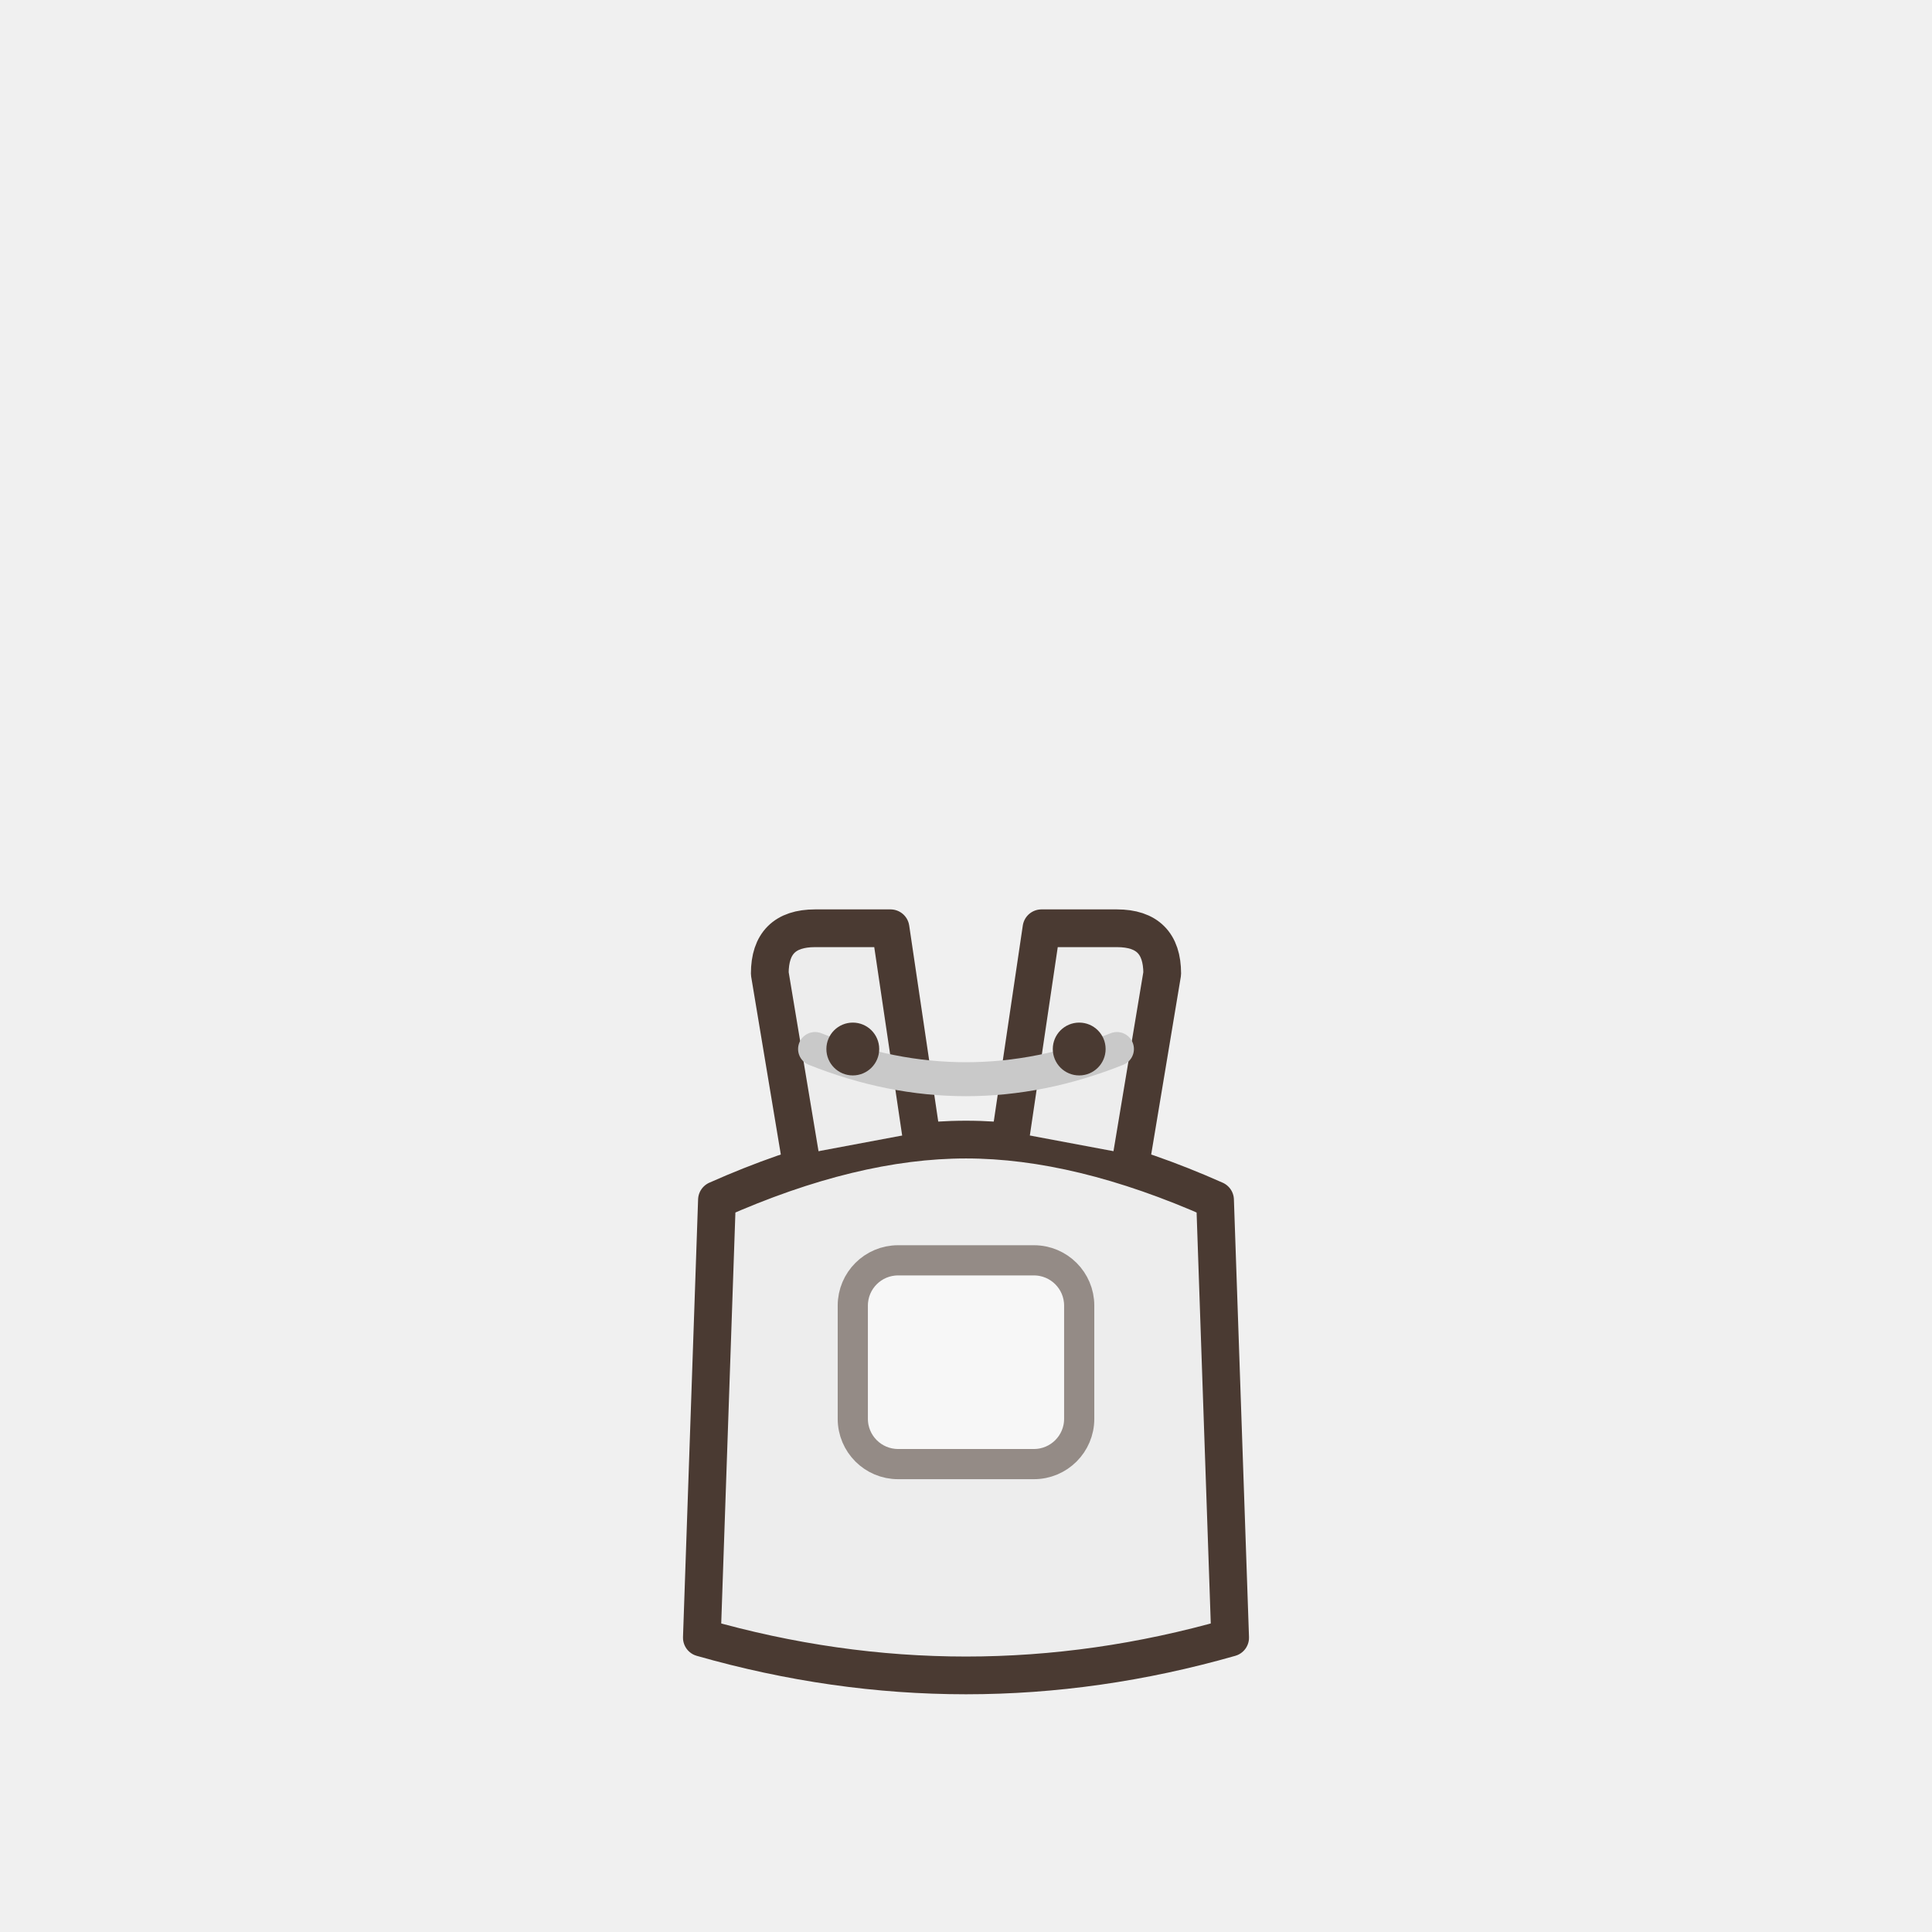
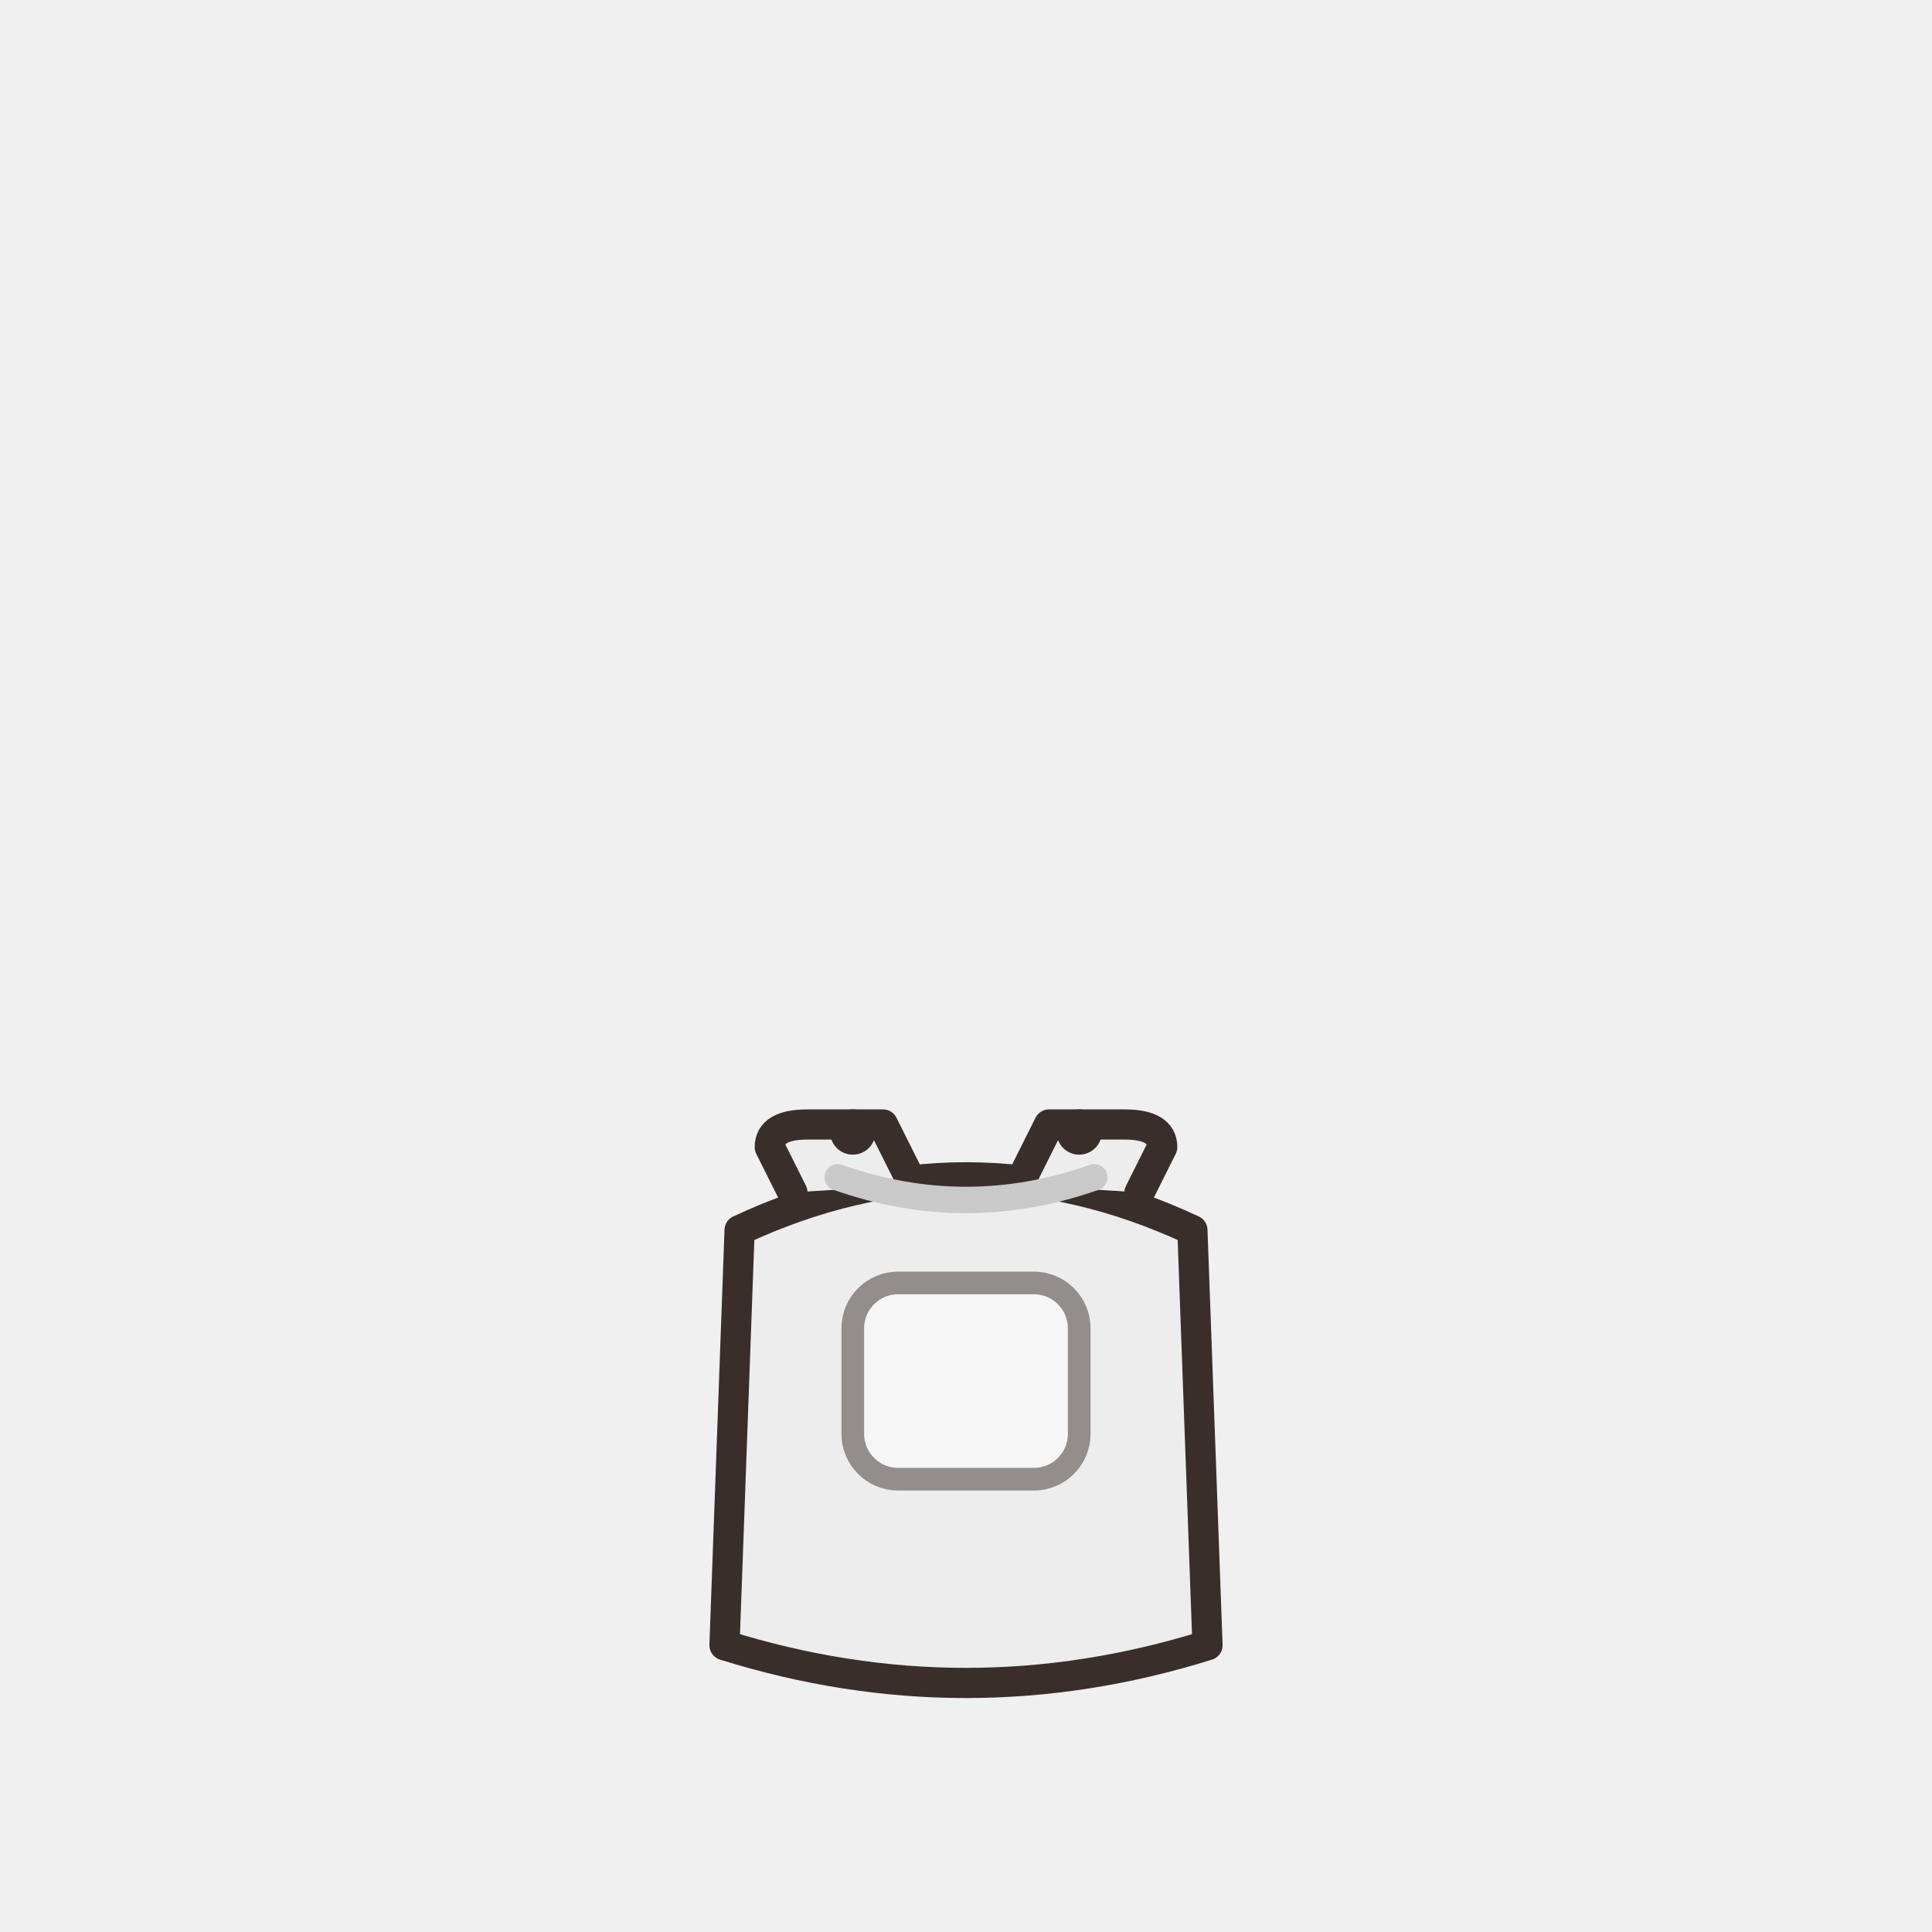
<svg xmlns="http://www.w3.org/2000/svg" viewBox="0 0 512 512" width="512" height="512">
-   <g stroke="#4a3a32" stroke-width="10" stroke-linejoin="round" stroke-linecap="round">
-     <path d="M190 318 Q226 302 256 302 Q286 302 322 318 L326 434 Q256 454 186 434 Z" fill="#ededed" />
-     <path d="M212 306 L204 258 Q204 246 216 246 L236 246 L244 300" fill="#ededed" />
-     <path d="M300 306 L308 258 Q308 246 296 246 L276 246 L268 300" fill="#ededed" />
-     <path d="M216 278 Q256 294 296 278" fill="none" stroke="#c9c9c9" stroke-width="9" />
-     <rect x="226" y="334" width="60" height="54" rx="12" fill="#ffffff" opacity="0.55" stroke="#4a3a32" stroke-width="8" />
-     <circle cx="226" cy="278" r="7" fill="#4a3a32" stroke="none" />
-     <circle cx="286" cy="278" r="7" fill="#4a3a32" stroke="none" />
+   <g stroke="#3a2e2a" stroke-width="8" stroke-linejoin="round" stroke-linecap="round">
+     <path d="M196 326 Q226 312 256 312 Q286 312 316 326 L320 436 Q256 456 192 436 Z" fill="#ededed" />
+     <path d="M210 316 L204 304 Q204 298 214 298 L234 298 L242 314" fill="#ededed" />
+     <path d="M302 316 L308 304 Q308 298 298 298 L278 298 L270 314" fill="#ededed" />
+     <path d="M222 312 Q256 324 290 312" fill="none" stroke="#c9c9c9" stroke-width="7" />
+     <rect x="226" y="340" width="60" height="52" rx="12" fill="#ffffff" opacity="0.5" stroke-width="6" />
+     <circle cx="226" cy="300" r="6" fill="#3a2e2a" stroke="none" />
+     <circle cx="286" cy="300" r="6" fill="#3a2e2a" stroke="none" />
  </g>
</svg>
